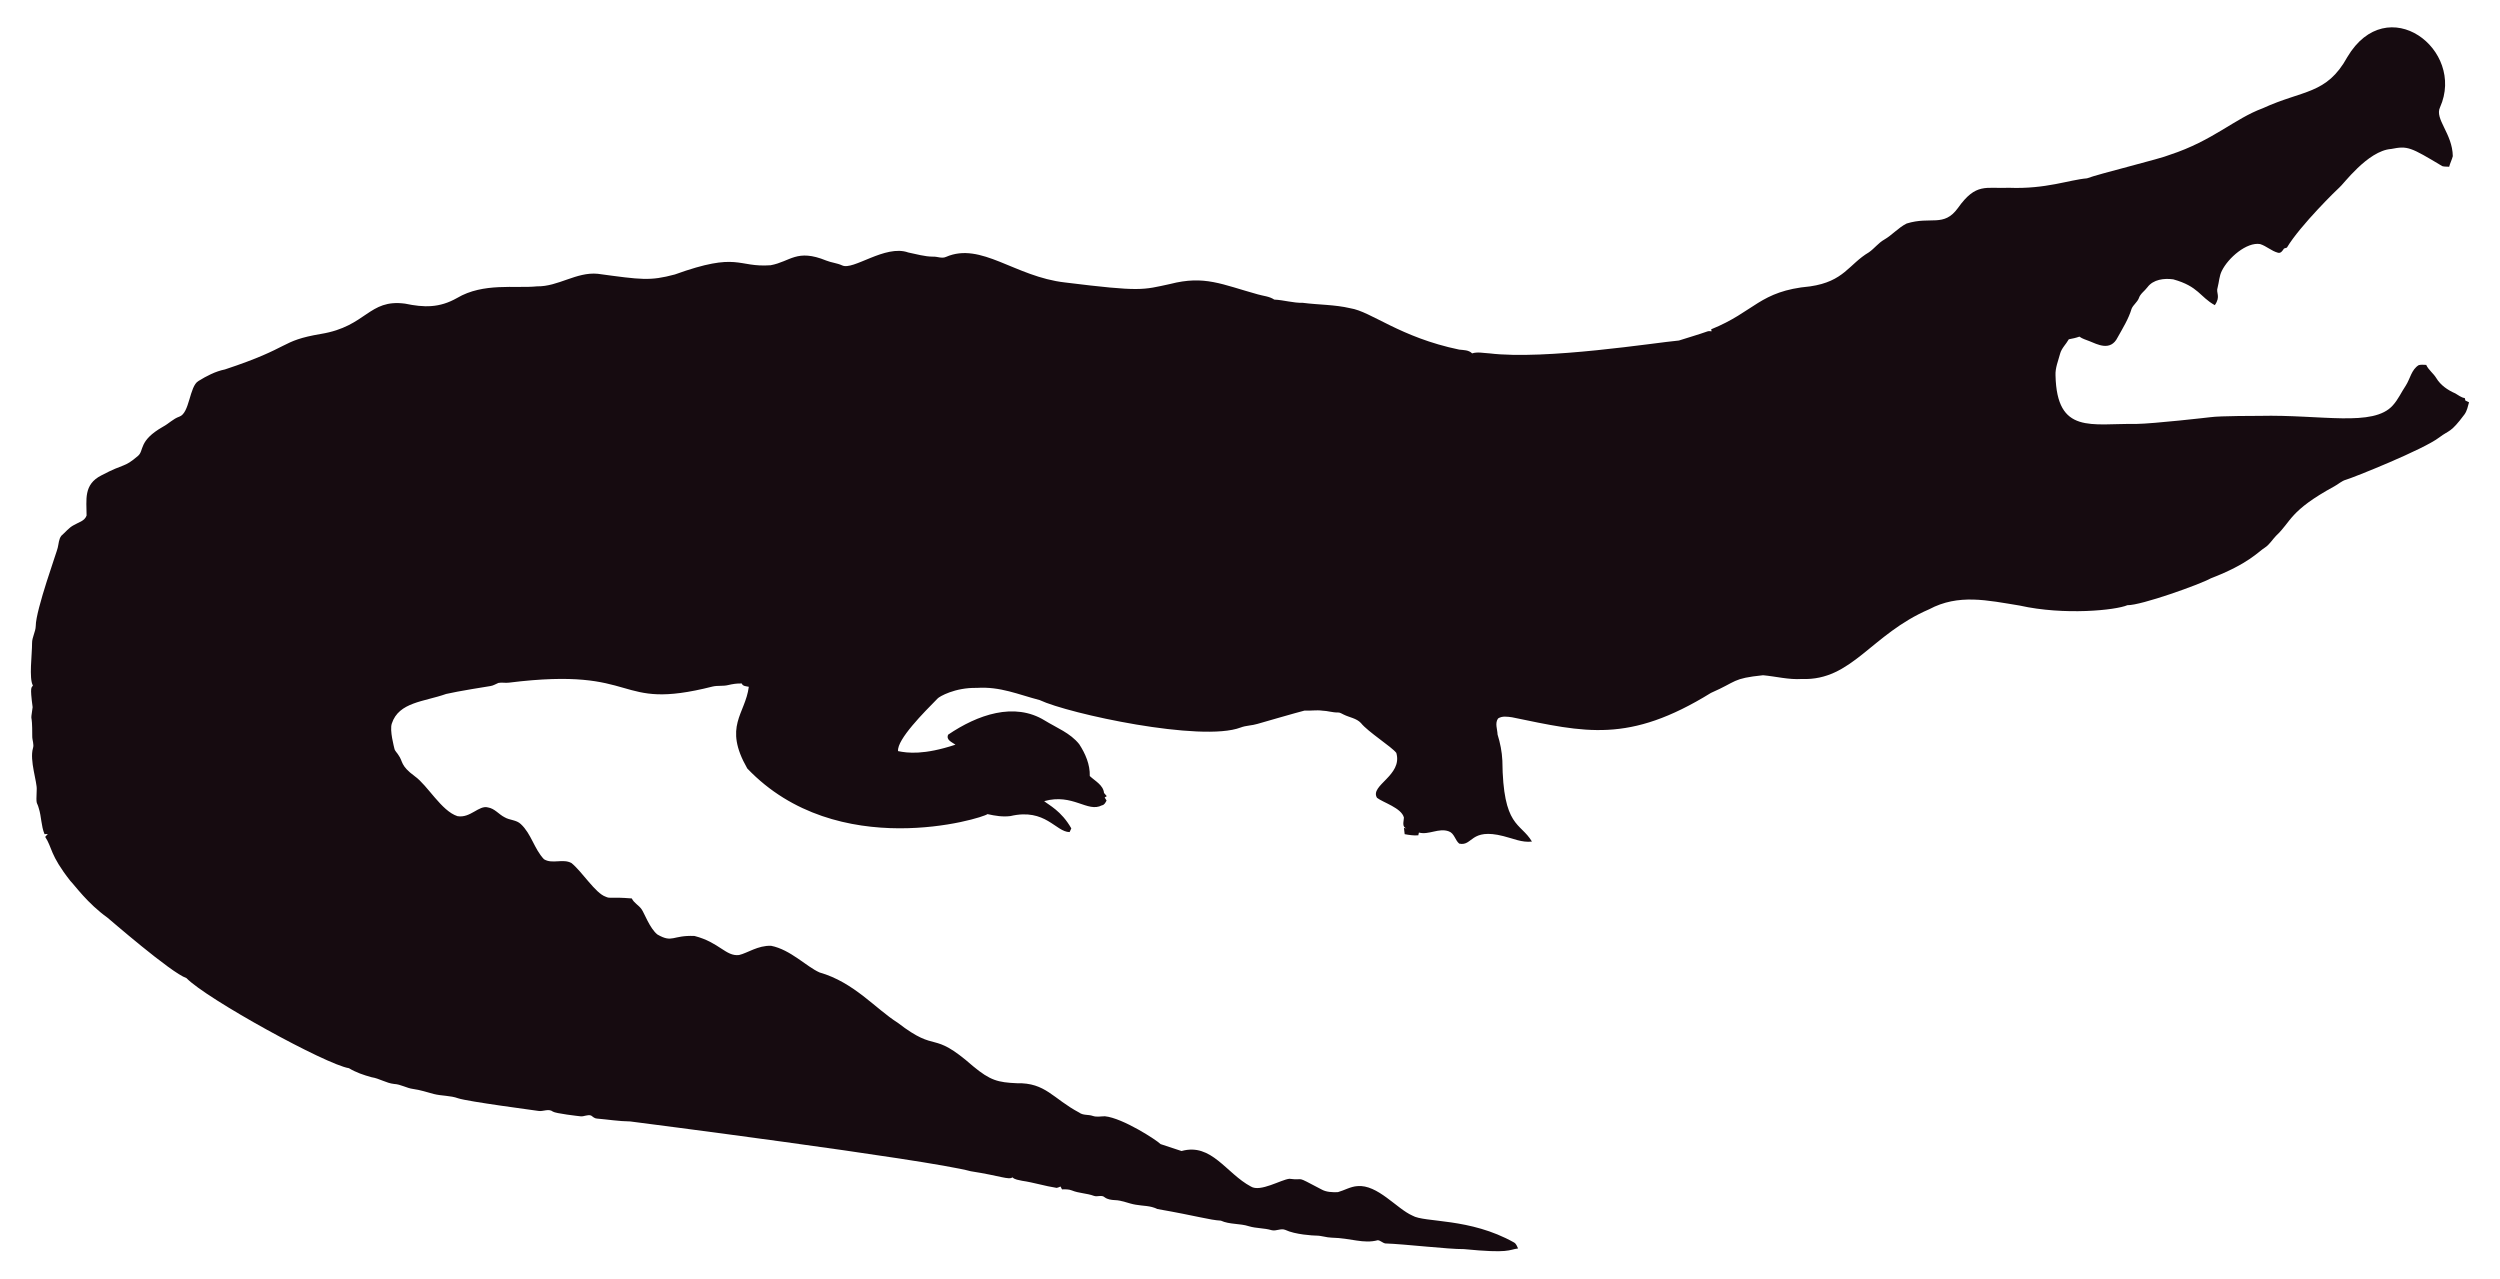
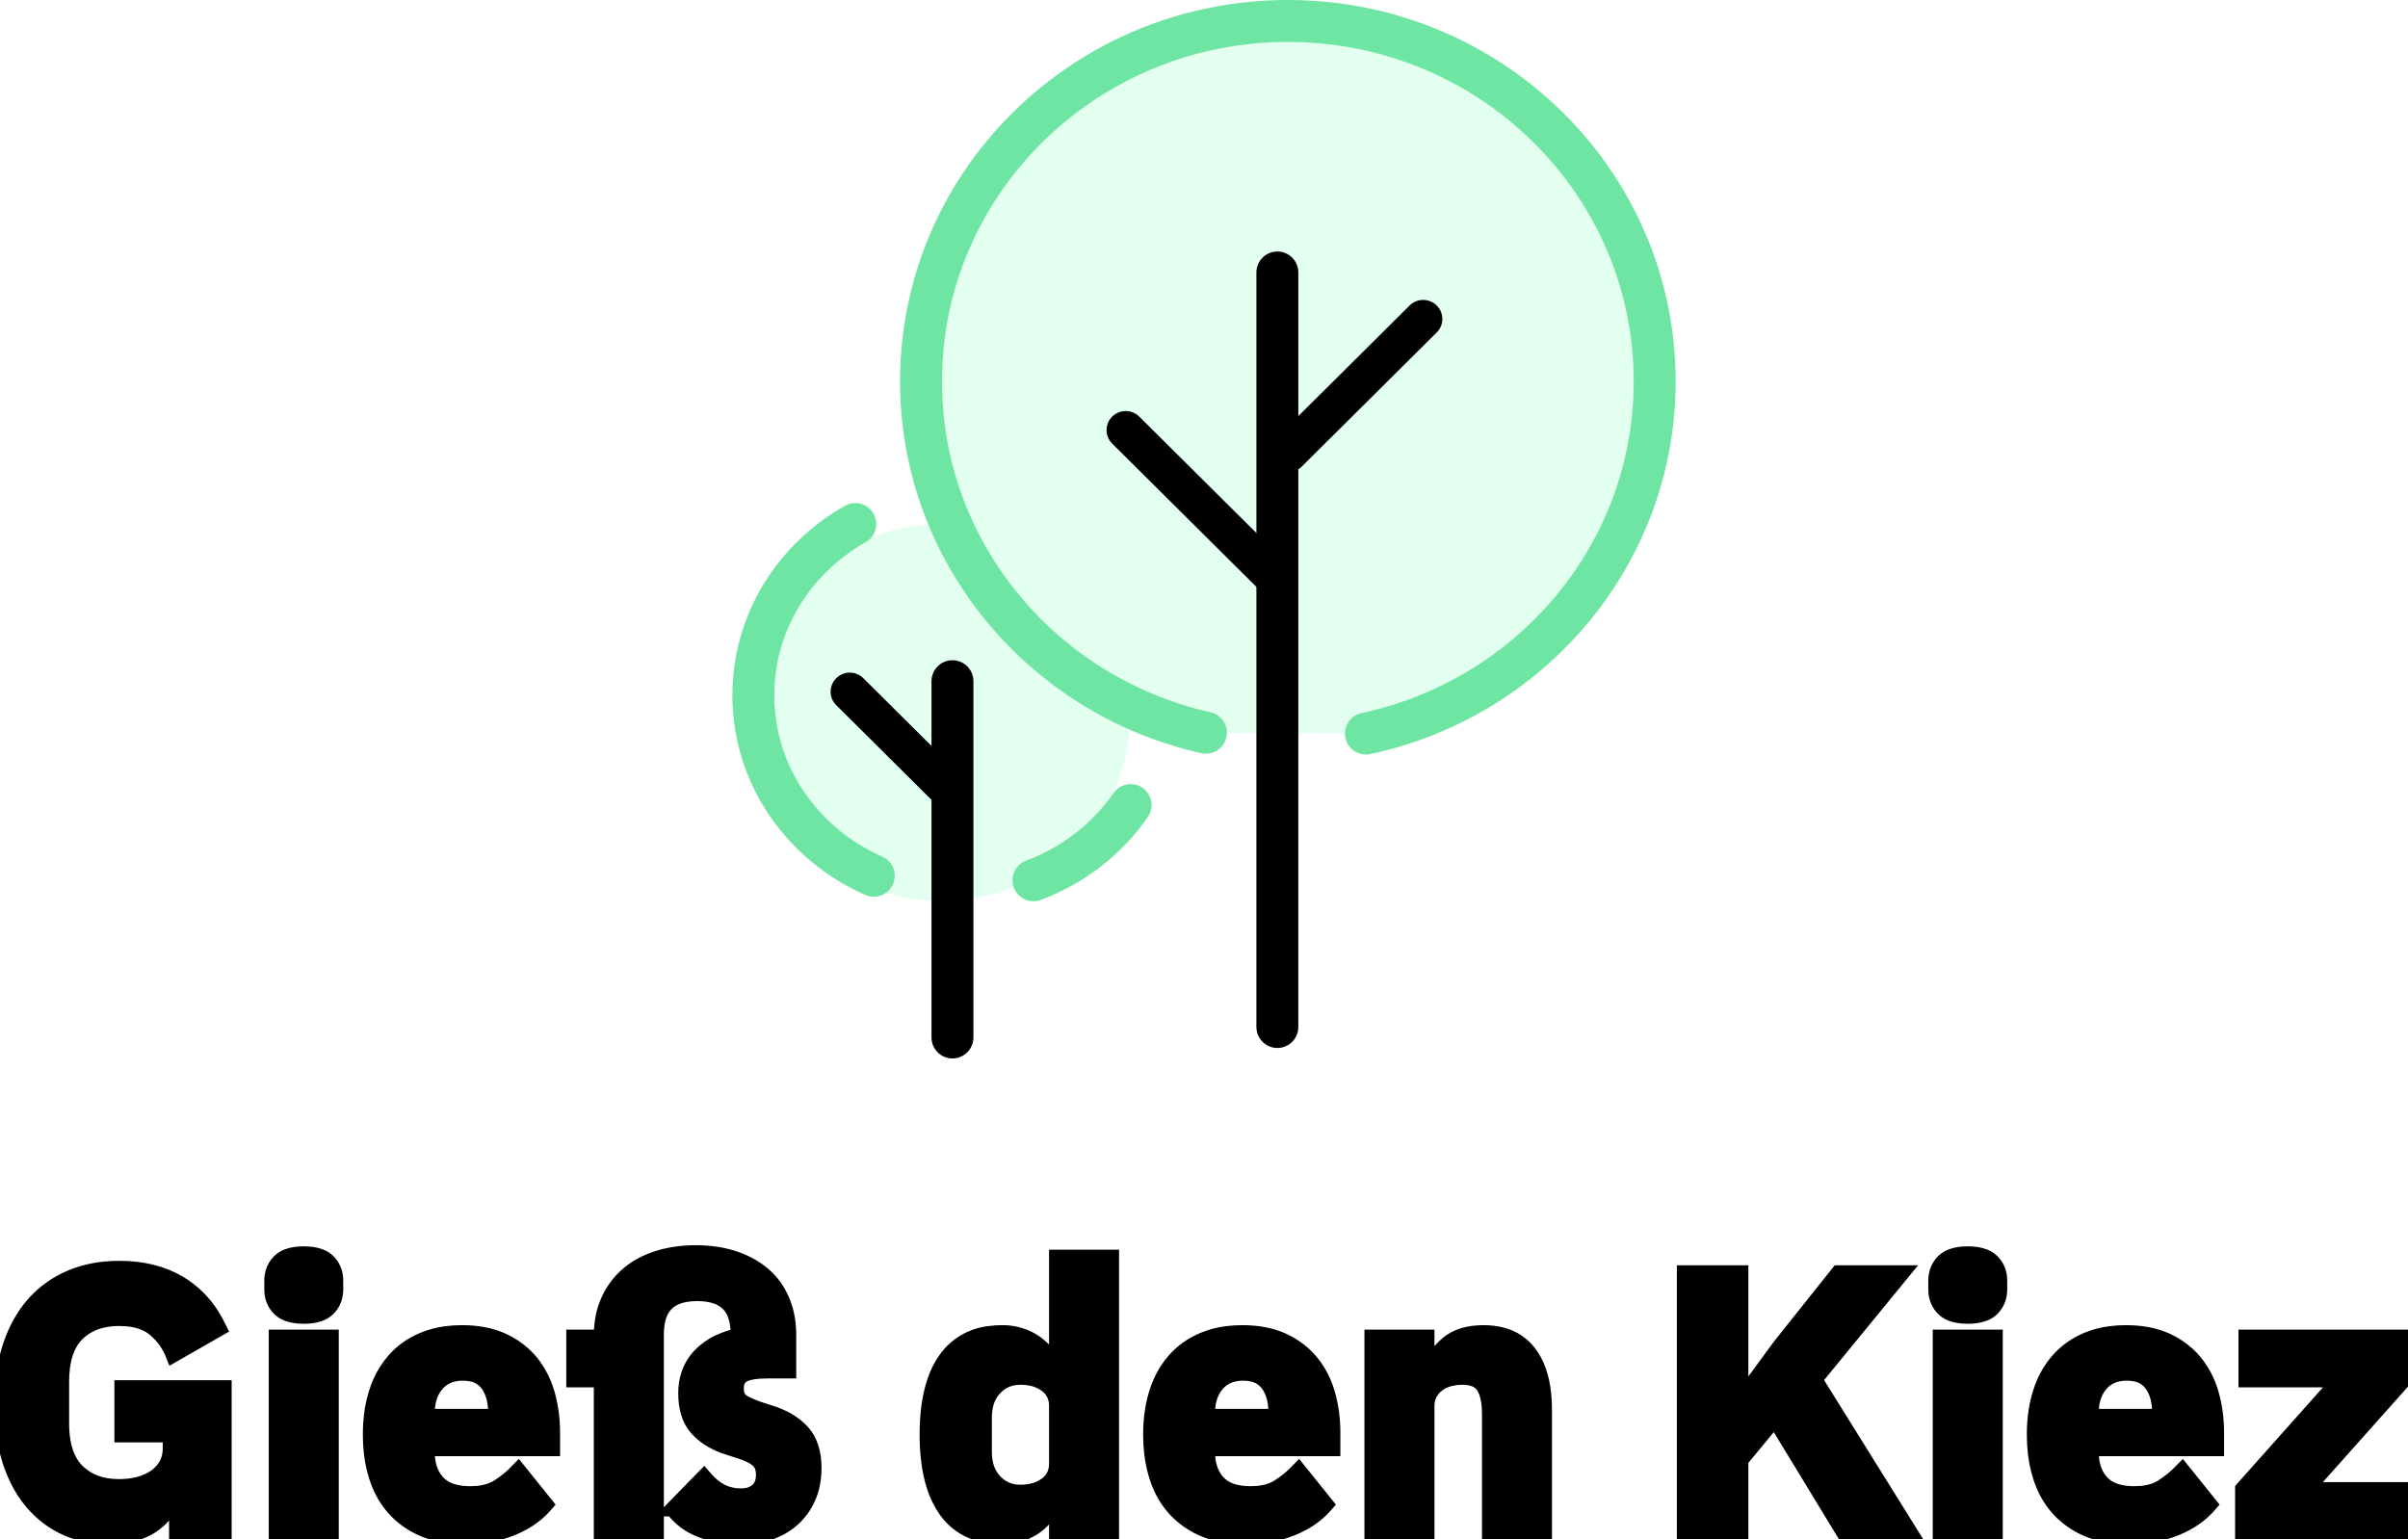
- <svg xmlns="http://www.w3.org/2000/svg" version="1.1" id="Layer_1" x="0px" y="0px" viewBox="0 0 2625.022 1342.022" enable-background="new 0 0 2625.022 1342.022" xml:space="preserve">
-   <path fill="#160B10" d="M2562.057,112.664c-5.93,12.226,13.089,27.649,13.408,51.328c-0.967,3.791-2.837,7.289-3.816,11.093  c-2.417-0.267-4.923,0.089-7.226-0.636c-33.512-20.05-36.245-21.483-53.631-18.038c-24.88,1.775-51.012,38.147-54.547,40.579  c-1,0.685-40.963,39.485-54.967,62.993c-1.056,0.331-2.086,0.661-3.078,1.005c-1.45,2.188-3.295,5.317-6.386,4.363  c-6.755-1.794-12.047-7.022-18.687-9.083c-14.172-2.325-33.569,14.577-40.185,28.126c-2.76,5.432-2.862,11.614-4.401,17.415  c-2.078,5.918,3.558,9.203-2.964,18.611c-15.758-8.651-16.89-19.671-43.645-27.108c-9.541-1.323-21.002,0.025-27.146,8.345  c-2.9,3.956-7.454,6.64-8.994,11.487c-1.705,4.223-5.788,6.857-7.569,10.978c-3.219,10.775-9.274,20.417-14.705,30.186  c-7.484,15.043-21.458,7.113-29.639,3.893c-3.549-1.501-7.378-2.404-10.482-4.745c-3.613,1.31-7.378,2.124-11.131,2.799  c-2.9,5.19-7.62,9.362-9.184,15.252c-1.972,7.442-5.139,14.807-4.771,22.656c1.426,62.435,37.744,50.23,84.657,50.985  c18.427-0.238,76.659-6.917,77.661-7.06c10.315-1.512,51.103-1.387,52.104-1.425c64.718-1.507,119.253,12.017,139.725-10.991  c5.622-6.144,8.955-13.878,13.598-20.735c4.617-7.073,5.915-16.893,13.662-21.562c2.519-0.687,5.19-0.305,7.81-0.242  c2.481,5.406,7.582,8.854,10.609,13.891c4.503,7.467,12.047,12.632,19.921,16.041c3.269,1.794,6.144,4.389,9.999,4.936  c0.166,0.852,0.369,1.705,0.598,2.57c1.259,0.611,2.519,1.208,3.854,1.819c-1.196,4.325-2.073,8.854-4.681,12.606  c-14.981,20.134-15.737,16.079-26.561,24.297c-16.513,12.73-90.704,42.38-97.937,44.421c-4.63,1.259-8.078,4.719-12.199,6.907  c-47.689,26.034-44.914,36.755-61.276,51.99c-3.969,4.096-6.856,9.273-11.754,12.403c-6.886,4.248-16.845,16.908-56.76,32.26  c-10.994,6.222-73.381,28.559-87.544,28.177c-12.182,5.289-66.295,10.873-113.113,0.394c-34.047-5.52-64.247-12.539-95.05,3.905  c-61.045,26.219-81.054,75.205-133.67,73.195c-13.739,0.903-27.159-2.684-40.745-3.943c-32.756,3.396-26.951,6.432-54.687,18.547  c-86.536,53.421-132.198,41.426-208.888,25.607c-4.859-0.636-10.304-1.616-14.68,1.259c-3.511,4.999-0.687,11.232-0.509,16.804  c2.76,8.879,4.605,18.076,5.037,27.388c0.678,70.703,18.876,64.615,31.064,85.038c-10.38,1.31-20.137-3.346-30.008-5.724  c-35.054-8.942-31.959,10.974-46.367,7.887c-4.376-3.651-5.076-10.864-10.94-12.886c-10.482-3.893-20.875,4.033-31.37,1.285  c-0.165,0.725-0.483,2.163-0.649,2.875c-4.834,0.432-9.592-0.331-14.311-1.196c-0.153-2.201-0.407-4.401-0.751-6.551  c0.7,0.127,2.112,0.382,2.824,0.509c-5.368-1.387-2.926-7.48-2.862-11.411c-2.581-10.171-21.93-15.743-28.266-20.735  c-7.896-13.101,27.192-23.356,20.29-47.143c-4.808-6.385-29.888-22.164-37.17-31.395c-4.783-5.063-12.047-5.813-18.013-8.815  c-1.972-0.827-3.791-2.315-6.017-2.239c-5.597,0.191-10.965-1.781-16.537-1.908c-6.208-0.878-12.441,0.318-18.661-0.076  c-6.376,1.51-49.471,13.993-49.471,13.993c-5.775,1.781-11.97,1.603-17.631,3.791c-41.153,15.671-180.401-14.399-211.051-28.838  c-22.477-5.819-41.27-14.396-65.945-12.772c-23.033-0.496-39.521,9.215-41.101,11.08c-14.156,14.382-42.805,43.009-41.597,55.297  c9.881,2.049,27.067,4.244,60.297-6.755c-3.6-2.633-10.164-4.859-7.683-10.52c30.91-20.96,69.478-34.528,101.385-14.896  c12.454,7.683,26.879,13.128,36.241,24.907c6.449,9.897,11.461,21.384,11.08,33.43c5.483,5.19,14.184,9.464,14.96,17.771  c0.954,1.132,1.883,2.239,2.9,3.371c-0.56,0.344-1.679,1.03-2.251,1.361c0.674,1.081,1.336,2.15,2.022,3.244  c-1.157,2.112-2.252,4.643-4.923,5.037c-15.167,7.923-30.412-12.885-60.589-4.414c4.515,3.914,17.957,10.035,28.495,28.596  c-0.623,1.285-1.221,2.582-1.781,3.893c-14.581-0.066-25.26-25.439-62.103-16.83c-8.065,1.081-16.27-0.28-24.119-2.048  c-5.689,4.616-157.704,51.097-252.241-47.919c-25.462-44.516-2.105-56.742,1.616-85.776c-2.646-0.598-6.259-0.445-7.429-3.447  c-4.834-0.216-9.63,0.547-14.311,1.666c-5.343,1.336-10.927,0.254-16.283,1.527c-104.921,26.598-73.475-21.586-213.976-4.058  c-3.638,0.483-7.327-0.471-10.927,0.267c-2.722,1.043-5.203,2.786-8.129,3.244c-1.005,0.139-35.568,5.632-46.749,8.332  c-23.248,8.245-49.669,8.494-57.027,31.013c-2.544,7.127,2.495,25.23,2.659,26.23c0.509,2.748,2.964,4.529,4.274,6.907  c5.125,7.002,1.576,10.814,17.186,22.287c13.483,9.569,27.903,36.42,44.764,41.877c13.652,2.389,22.508-11.842,32.107-9.146  c7.022,1.107,11.334,7.276,17.415,10.317c5.356,3.193,12.365,2.633,17.033,7.162c11.029,10.189,14.018,26.078,24.284,36.878  c8.765,5.47,19.972-0.979,28.965,4.071c11.309,9.233,25.045,31.634,35.809,35.287c4.836,2.294,4.589-0.02,27.477,1.832  c2.226,4.796,7.327,7.085,10.253,11.347c2.611,3.387,8.633,20.294,16.715,26.574c16.075,9.185,15.426,0.491,38.875,1.488  c26.056,6.667,32.977,21.713,46.774,19.997c8.688-1.942,19.833-10.206,33.646-9.68c20.419,4.043,37.013,21.857,50.896,27.986  c36.199,10.4,58.502,37.92,82.062,52.817c43.011,33.213,34.403,6.396,79.034,45.566c18.208,15.125,26.246,17.04,45.986,17.936  c30.318-0.751,37.93,16.193,65.525,30.81c4.134,3.155,9.541,1.844,14.196,3.498c4.147,1.463,8.51,0.394,12.772,0.369  c18.974,1.87,55.059,25.539,58.465,29.232c7.353,2.353,14.667,4.91,22.02,7.276c31.527-8.837,46.862,23.524,72.916,37.323  c9.817,6.052,31.604-7.299,40.338-8.179c17.829,2.357,3.781-4.531,33.392,11.016c5.241,3.066,11.589,3.218,17.504,3.028  c6.869-1.921,13.204-5.852,20.48-6.348c21.245-1.942,41.314,23.767,57.816,30.975c12.756,7.578,60.29,2.089,106.638,28.189  c2.366,1.298,3.155,4.007,4.3,6.284c-10.435,1.423-8.676,5.392-56.964,0.7c-16.115,0.199-61.486-5.252-82.52-5.953  c-2.824-0.572-4.91-3.04-7.772-3.397c-15.269,4.072-27.792-2.198-48.492-2.671c-5.546-0.102-10.825-2.201-16.359-2.162  c-2.762-0.015-21.848-1.008-32.323-6.004c-4.758-1.972-9.668,1.654-14.476,0.293c-7.747-2.315-16.003-1.781-23.737-4.121  c-9.541-3.104-20.277-1.692-29.41-5.865c-12.12-0.691-23.98-4.714-66.899-12.25c-6.984-3.625-14.985-3.091-22.516-4.49  c-7.416-1.145-14.324-4.643-21.892-4.821c-3.727-0.204-7.632-0.649-10.698-2.939c-3.206-2.951-7.645-0.127-11.334-1.539  c-7.531-2.798-15.774-2.646-23.203-5.712c-3.282-1.298-6.844-1.17-10.278-1.081c-0.394-0.763-1.183-2.264-1.577-3.015  c-1.285,0.636-2.608,1.119-3.982,1.45c-12.263-1.87-24.131-5.674-36.394-7.467c-3.46-0.903-7.404-1.005-10.113-3.6  c-3.831,2.97-12.398-1.54-43.747-6.411c-46.335-12.483-357.594-52.295-357.594-52.295c-11.716-0.14-23.317-2.023-34.982-3.015  c-2.442-0.127-4.211-1.844-6.068-3.18c-3.753-1.387-7.467,1.336-11.271,0.789c-2.02-0.195-26.027-2.946-28.838-4.923  c-4.592-3.587-10.278,0.216-15.367-0.738c-2.203-0.387-74.203-9.818-84.135-13.242c-8.243-2.989-17.224-2.379-25.658-4.529  c-7.162-1.895-14.209-4.274-21.574-5.254c-6.92-0.878-13.001-4.923-20.035-5.266c-8.319-0.878-15.443-5.826-23.648-7.073  c-8.256-2.252-16.448-5.037-23.775-9.49c-23.552-3.584-149.518-72.739-170.649-94.63c-16.013-5.37-81.914-62.745-82.914-63.439  c-21.039-15.096-34.147-33.758-38.964-38.595c-21.778-27.726-18.854-34.892-26.396-46.215c0.916-1.018,1.832-2.01,2.748-3.015  c-1.145,0.038-2.29,0.076-3.435,0.14c-3.651-8.676-3.18-18.28-6.042-27.172c-2.062-7.913-2.975-1.701-2.175-19.526  c0.634-7.664-7.675-30.697-3.931-43.518c1.348-4.16-0.814-8.281-0.751-12.454c0.068-28.882-2.418-11.02,0.394-30.657  c-3.041-22.85-1.09-20.042,0.305-22.719c-4.294-7.378-0.844-32.606-0.89-44.586c-0.025-6.246,3.714-11.741,3.867-17.962  c0-16.859,22.775-79.378,23.076-82.113c1.056-4.198,1.043-9.032,3.778-12.568c4.338-3.74,7.874-8.485,13.052-11.169  c4.745-2.913,11.411-4.172,13.471-10.088c0.043-16.362-3.503-32.575,15.532-42.157c25.219-13.344,23.115-7.424,38.34-20.379  c6.931-5.754,0.059-15.764,26.434-30.772c5.915-3.129,10.622-8.281,17.046-10.507c11.015-3.661,10.497-31.892,20.099-37.437  c8.612-5.33,17.796-10.113,27.795-12.148c71.433-23.584,56.818-29.805,100.939-37.31c48.019-7.907,49.805-36.895,88.244-31.777  c19.858,4.163,35.994,4.605,54.61-5.953c27.665-16.35,60.97-9.859,83.919-12.212c22.172,0.42,41.279-15.29,63.693-13.191  c46.138,6.272,54.878,7.691,80.993,0.738c67.442-24.31,65.094-7.128,100.634-9.706c20.946-3.875,27.233-17.596,58.388-4.91  c5.368,2.188,11.283,2.595,16.575,5.025c11.553,5.818,45.215-22.204,69.43-13.535c8.676,1.717,17.262,4.401,26.205,4.401  c4.49-0.216,9.083,2.252,13.446,0.293c37.015-16.156,72.304,20.872,125.096,26.815c80.305,9.923,81.3,7.845,110.289,1.603  c36.266-9.336,54.189,0.413,92.111,10.902c5.775,1.717,12.11,1.984,17.237,5.47c10.075,0.458,19.844,3.638,29.983,3.396  c16.588,2.163,33.506,1.819,49.853,5.686c21.982,3.418,52.115,30.498,114.347,43.441c4.681,0.572,9.999,0.28,13.586,3.956  c5.864-1.844,12.047-0.267,18.038-0.025c59.148,7.176,174.934-11.359,199.106-13.471c9.82-3.218,19.819-5.966,29.576-9.452  c1.488-0.674,3.155-0.356,4.758-0.229c-0.115-0.522-0.356-1.577-0.483-2.099c45.944-18.548,50.589-40.213,103.827-45.057  c35.891-5.17,40.645-23.282,61.836-35.809c5.712-3.969,9.897-9.808,16.028-13.281c8.408-4.872,14.82-12.555,23.559-16.931  c25.605-7.944,38.867,4.305,53.847-16.257c19.089-26.933,29.276-20.168,53.605-21.256c38.819,1.522,63.061-8.345,81.948-9.935  c11.484-4.495,77.877-20.69,87.061-24.742c45.297-14.857,67.746-37.884,97.505-48.848c42.187-19.404,67.008-14.225,88.74-53.694  C2506.582-10.604,2589.134,52.018,2562.057,112.664z" />
+ <svg xmlns="http://www.w3.org/2000/svg" width="114.875" height="73.408" viewBox="0 0 114.875 73.408" version="1.1" id="svg3274">
+   <defs id="defs3278" />
+   <g id="svgGroup" stroke-linecap="round" fill-rule="evenodd" font-size="12px" stroke="#000" stroke-width="0.25mm" fill="#000" style="fill:#000000;stroke:#000000;stroke-width:0.25mm" transform="matrix(0.2347126,0,0,0.2347126,-36.9772,55.36433)">
+     <path d="m 294.271,70.846 6.35,-6.501 a 15.103,15.103 0 0 0 1.411,1.459 q 1.058,0.947 2.142,1.489 1.814,0.907 4.006,0.907 a 6.178,6.178 0 0 0 1.42,-0.154 4.261,4.261 0 0 0 1.869,-0.942 q 1.247,-1.096 1.247,-3.213 0,-1.635 -0.811,-2.616 a 3.158,3.158 0 0 0 -0.361,-0.37 5.863,5.863 0 0 0 -0.876,-0.619 q -0.965,-0.568 -2.443,-1.07 a 23.019,23.019 0 0 0 -0.498,-0.163 l -2.343,-0.756 a 16.783,16.783 0 0 1 -3.121,-1.363 12.243,12.243 0 0 1 -3.077,-2.455 8.314,8.314 0 0 1 -1.752,-3.22 q -0.516,-1.726 -0.516,-3.923 a 12.099,12.099 0 0 1 0.57,-3.785 10.155,10.155 0 0 1 2.227,-3.774 12.722,12.722 0 0 1 3.928,-2.834 q 1.621,-0.771 3.597,-1.245 a 22.63,22.63 0 0 1 0.337,-0.079 v -0.151 a 14.687,14.687 0 0 0 -0.164,-2.278 q -0.19,-1.207 -0.599,-2.163 a 5.88,5.88 0 0 0 -1.315,-1.947 6.518,6.518 0 0 0 -2.477,-1.462 q -1.599,-0.541 -3.759,-0.541 a 13.741,13.741 0 0 0 -2.34,0.186 q -1.259,0.218 -2.252,0.692 a 6.177,6.177 0 0 0 -1.644,1.126 6.043,6.043 0 0 0 -1.454,2.299 q -0.352,0.949 -0.505,2.124 a 15.197,15.197 0 0 0 -0.119,1.965 V 75.608 H 279.757 V 44.615 h -5.594 v -8.693 h 5.594 v -0.302 a 18.978,18.978 0 0 1 0.419,-4.062 15.489,15.489 0 0 1 0.98,-3.006 q 1.398,-3.137 3.931,-5.329 2.532,-2.192 6.085,-3.326 3.553,-1.134 7.786,-1.134 a 27.395,27.395 0 0 1 4.494,0.354 21.995,21.995 0 0 1 3.217,0.78 18.811,18.811 0 0 1 3.783,1.693 15.984,15.984 0 0 1 2.188,1.557 q 2.495,2.117 3.855,5.254 a 16.411,16.411 0 0 1 1.215,4.574 20.649,20.649 0 0 1 0.146,2.494 v 7.333 h -4.233 q -3.553,0 -4.989,0.794 a 2.661,2.661 0 0 0 -1.364,1.942 4.433,4.433 0 0 0 -0.072,0.817 q 0,1.265 0.552,2.034 a 2.414,2.414 0 0 0 0.582,0.574 7.629,7.629 0 0 0 0.81,0.488 q 0.888,0.469 2.213,0.95 a 31.542,31.542 0 0 0 0.53,0.187 l 2.343,0.756 a 17.136,17.136 0 0 1 3.187,1.349 12.413,12.413 0 0 1 3.238,2.544 q 2.343,2.608 2.343,7.295 a 16.524,16.524 0 0 1 -0.3,3.217 13.124,13.124 0 0 1 -0.796,2.604 12.955,12.955 0 0 1 -2.669,4.037 12.459,12.459 0 0 1 -0.355,0.347 13.105,13.105 0 0 1 -3.952,2.538 15.276,15.276 0 0 1 -0.659,0.259 16.129,16.129 0 0 1 -3.957,0.887 19.872,19.872 0 0 1 -1.977,0.096 28.282,28.282 0 0 1 -3.935,-0.26 q -2.158,-0.304 -4.002,-0.961 A 17.229,17.229 0 0 1 300.017,75.155 q -3.553,-1.361 -5.745,-4.309 z m -100.842,4.762 v -8.391 h -0.378 a 9.889,9.889 0 0 1 -3.556,6.23 13.02,13.02 0 0 1 -0.526,0.422 q -2.925,2.226 -7.616,2.579 a 24.417,24.417 0 0 1 -1.833,0.067 20.802,20.802 0 0 1 -7.848,-1.477 20.067,20.067 0 0 1 -0.618,-0.262 q -3.931,-1.739 -6.879,-5.14 a 22.049,22.049 0 0 1 -3.116,-4.763 28.828,28.828 0 0 1 -1.495,-3.703 31.986,31.986 0 0 1 -1.272,-5.645 q -0.391,-2.85 -0.391,-6.072 a 43.488,43.488 0 0 1 0.383,-5.904 31.859,31.859 0 0 1 1.356,-5.889 q 1.739,-5.14 4.876,-8.618 3.137,-3.477 7.522,-5.292 a 23.946,23.946 0 0 1 6.771,-1.667 29.455,29.455 0 0 1 2.981,-0.147 q 7.106,0 12.246,3.062 a 19.822,19.822 0 0 1 6.532,6.398 25.507,25.507 0 0 1 1.556,2.786 l -9.374,5.367 q -1.21,-3.099 -3.78,-5.254 -2.168,-1.817 -5.79,-2.102 a 17.801,17.801 0 0 0 -1.392,-0.053 15.043,15.043 0 0 0 -3.646,0.418 10.503,10.503 0 0 0 -4.896,2.681 q -2.442,2.384 -3.006,6.871 a 23.154,23.154 0 0 0 -0.169,2.88 v 8.467 a 21.588,21.588 0 0 0 0.279,3.597 q 0.662,3.91 2.896,6.117 a 10.612,10.612 0 0 0 5.512,2.854 15.41,15.41 0 0 0 3.03,0.283 q 2.117,0 4.006,-0.491 1.89,-0.491 3.326,-1.512 a 7.612,7.612 0 0 0 1.733,-1.681 7.011,7.011 0 0 0 0.497,-0.776 6.247,6.247 0 0 0 0.68,-1.988 8.411,8.411 0 0 0 0.113,-1.414 v -2.646 h -9.827 V 46.202 h 20.788 v 29.406 z m 338.812,0 -13.985,-22.981 -6.879,8.315 v 14.665 h -11.49 v -52.765 h 11.49 V 47.941 h 0.454 l 7.484,-10.205 11.868,-14.892 h 13.002 l -17.765,21.695 19.352,31.069 z m -84.665,0 H 436.388 V 35.922 h 11.188 v 6.728 h 0.454 a 12.078,12.078 0 0 1 3.38,-5.08 14.338,14.338 0 0 1 0.324,-0.287 q 2.646,-2.268 7.333,-2.268 a 14.576,14.576 0 0 1 3.777,0.461 9.969,9.969 0 0 1 5.483,3.621 q 2.421,3.149 2.974,8.368 a 31.099,31.099 0 0 1 0.163,3.273 V 75.608 H 460.276 V 51.645 a 19.625,19.625 0 0 0 -0.095,-2.01 q -0.211,-2.037 -0.884,-3.306 a 4.988,4.988 0 0 0 -0.23,-0.391 q -1.21,-1.852 -4.309,-1.852 -1.361,0 -2.646,0.34 -1.285,0.34 -2.306,1.096 -1.021,0.756 -1.625,1.852 -0.605,1.096 -0.605,2.532 z m 199.039,0 h -33.261 v -8.845 l 19.73,-22.149 h -19.05 v -8.693 h 32.052 v 8.769 l -19.806,22.225 h 20.335 z m -274.331,0 v -6.652 h -0.378 q -0.454,1.587 -1.436,2.986 -0.983,1.398 -2.381,2.419 a 10.866,10.866 0 0 1 -2.736,1.439 12.439,12.439 0 0 1 -0.438,0.149 q -1.776,0.567 -3.666,0.567 a 16.978,16.978 0 0 1 -4.747,-0.626 12.225,12.225 0 0 1 -6.668,-4.703 17.745,17.745 0 0 1 -2.492,-5.108 q -0.756,-2.4 -1.093,-5.322 a 44.006,44.006 0 0 1 -0.271,-5.029 q 0,-10.13 3.855,-15.421 a 12.52,12.52 0 0 1 8.711,-5.106 18.905,18.905 0 0 1 2.704,-0.186 11.907,11.907 0 0 1 4.686,0.912 11.393,11.393 0 0 1 2.155,1.205 10,10 0 0 1 2.507,2.504 9.04,9.04 0 0 1 1.311,2.938 h 0.378 V 19.669 h 11.188 v 55.94 z M 269.855,55.274 v 3.326 h -25.475 v 0.605 q 0,3.596 1.771,5.832 a 7.317,7.317 0 0 0 0.345,0.404 6.484,6.484 0 0 0 2.67,1.711 q 1.049,0.371 2.343,0.511 a 15.323,15.323 0 0 0 1.64,0.083 q 2.746,0 4.691,-0.872 a 7.598,7.598 0 0 0 0.978,-0.526 q 2.192,-1.398 4.082,-3.364 l 5.594,6.955 a 16.757,16.757 0 0 1 -4.762,3.818 20.924,20.924 0 0 1 -2.154,1.02 23.211,23.211 0 0 1 -5.64,1.473 30.17,30.17 0 0 1 -4.074,0.265 q -4.536,0 -8.089,-1.474 a 16.861,16.861 0 0 1 -5.338,-3.466 16.18,16.18 0 0 1 -0.672,-0.692 16.83,16.83 0 0 1 -3.052,-4.796 20.426,20.426 0 0 1 -0.652,-1.743 25.295,25.295 0 0 1 -1.041,-4.898 32.471,32.471 0 0 1 -0.206,-3.72 31.486,31.486 0 0 1 0.342,-4.734 24.822,24.822 0 0 1 0.868,-3.77 19.231,19.231 0 0 1 1.962,-4.332 16.644,16.644 0 0 1 1.628,-2.207 q 2.381,-2.721 5.859,-4.195 a 18.333,18.333 0 0 1 4.667,-1.258 23.891,23.891 0 0 1 3.27,-0.216 q 4.559,0 7.914,1.432 a 14.625,14.625 0 0 1 0.515,0.231 16.666,16.666 0 0 1 4.06,2.671 14.944,14.944 0 0 1 1.685,1.789 17.845,17.845 0 0 1 3.118,6.009 20.46,20.46 0 0 1 0.132,0.454 q 1.021,3.666 1.021,7.673 z m 158.596,0 v 3.326 h -25.475 v 0.605 q 0,3.596 1.771,5.832 a 7.317,7.317 0 0 0 0.345,0.404 6.484,6.484 0 0 0 2.67,1.711 q 1.049,0.371 2.343,0.511 a 15.323,15.323 0 0 0 1.64,0.083 q 2.746,0 4.691,-0.872 a 7.598,7.598 0 0 0 0.978,-0.526 q 2.192,-1.398 4.082,-3.364 l 5.594,6.955 a 16.757,16.757 0 0 1 -4.762,3.818 20.924,20.924 0 0 1 -2.154,1.02 23.211,23.211 0 0 1 -5.64,1.473 30.17,30.17 0 0 1 -4.074,0.265 q -4.536,0 -8.089,-1.474 a 16.861,16.861 0 0 1 -5.338,-3.466 16.18,16.18 0 0 1 -0.672,-0.692 16.83,16.83 0 0 1 -3.052,-4.796 20.426,20.426 0 0 1 -0.652,-1.743 25.295,25.295 0 0 1 -1.041,-4.898 32.471,32.471 0 0 1 -0.206,-3.72 31.486,31.486 0 0 1 0.342,-4.734 24.822,24.822 0 0 1 0.868,-3.77 19.231,19.231 0 0 1 1.962,-4.332 16.644,16.644 0 0 1 1.628,-2.207 q 2.381,-2.721 5.859,-4.195 a 18.333,18.333 0 0 1 4.667,-1.258 23.891,23.891 0 0 1 3.27,-0.216 q 4.559,0 7.914,1.432 a 14.625,14.625 0 0 1 0.515,0.231 16.666,16.666 0 0 1 4.06,2.671 14.944,14.944 0 0 1 1.685,1.789 17.845,17.845 0 0 1 3.118,6.009 20.46,20.46 0 0 1 0.132,0.454 q 1.021,3.666 1.021,7.673 z m 179.611,0 v 3.326 h -25.475 v 0.605 q 0,3.596 1.771,5.832 a 7.317,7.317 0 0 0 0.345,0.404 6.484,6.484 0 0 0 2.67,1.711 q 1.049,0.371 2.343,0.511 a 15.323,15.323 0 0 0 1.64,0.083 q 2.746,0 4.691,-0.872 a 7.598,7.598 0 0 0 0.978,-0.526 q 2.192,-1.398 4.082,-3.364 l 5.594,6.955 a 16.757,16.757 0 0 1 -4.762,3.818 20.924,20.924 0 0 1 -2.154,1.02 23.211,23.211 0 0 1 -5.64,1.473 30.17,30.17 0 0 1 -4.074,0.265 q -4.536,0 -8.089,-1.474 a 16.861,16.861 0 0 1 -5.338,-3.466 16.18,16.18 0 0 1 -0.672,-0.692 16.83,16.83 0 0 1 -3.052,-4.796 20.426,20.426 0 0 1 -0.652,-1.743 25.295,25.295 0 0 1 -1.041,-4.898 32.471,32.471 0 0 1 -0.206,-3.72 31.486,31.486 0 0 1 0.342,-4.734 24.822,24.822 0 0 1 0.868,-3.77 19.231,19.231 0 0 1 1.962,-4.332 16.644,16.644 0 0 1 1.628,-2.207 q 2.381,-2.721 5.859,-4.195 a 18.333,18.333 0 0 1 4.667,-1.258 23.891,23.891 0 0 1 3.27,-0.216 q 4.559,0 7.914,1.432 a 14.625,14.625 0 0 1 0.515,0.231 16.666,16.666 0 0 1 4.06,2.671 14.944,14.944 0 0 1 1.685,1.789 17.845,17.845 0 0 1 3.118,6.009 20.46,20.46 0 0 1 0.132,0.454 q 1.021,3.666 1.021,7.673 z M 213.688,75.608 V 35.922 h 11.188 v 39.687 z m 338.208,0 V 35.922 h 11.188 V 75.608 Z M 372.285,61.624 V 49.906 a 5.701,5.701 0 0 0 -0.336,-2 4.957,4.957 0 0 0 -1.742,-2.271 7.612,7.612 0 0 0 -3.027,-1.331 10.816,10.816 0 0 0 -2.227,-0.218 q -3.175,0 -5.254,2.23 a 7.498,7.498 0 0 0 -1.81,3.493 11.136,11.136 0 0 0 -0.269,2.517 v 6.879 a 11.136,11.136 0 0 0 0.269,2.517 7.498,7.498 0 0 0 1.81,3.493 6.828,6.828 0 0 0 4.959,2.225 8.827,8.827 0 0 0 0.295,0.004 10.7,10.7 0 0 0 2.356,-0.246 7.569,7.569 0 0 0 2.898,-1.304 4.937,4.937 0 0 0 2.045,-3.588 6.577,6.577 0 0 0 0.034,-0.683 z M 212.781,26.17 v -1.663 a 6.166,6.166 0 0 1 0.287,-1.918 5.094,5.094 0 0 1 1.263,-2.051 4.651,4.651 0 0 1 1.693,-1.052 q 0.729,-0.272 1.635,-0.395 a 12.087,12.087 0 0 1 1.624,-0.102 q 2.027,0 3.396,0.55 a 4.581,4.581 0 0 1 1.556,0.999 5.233,5.233 0 0 1 1.525,3.368 7.067,7.067 0 0 1 0.025,0.6 v 1.663 a 6.166,6.166 0 0 1 -0.286,1.919 5.094,5.094 0 0 1 -1.264,2.05 4.651,4.651 0 0 1 -1.692,1.053 q -0.729,0.271 -1.635,0.395 a 12.087,12.087 0 0 1 -1.625,0.102 q -2.026,0 -3.396,-0.55 a 4.581,4.581 0 0 1 -1.556,-1 5.233,5.233 0 0 1 -1.525,-3.368 7.067,7.067 0 0 1 -0.025,-0.6 z m 338.208,0 v -1.663 a 6.166,6.166 0 0 1 0.286,-1.918 5.094,5.094 0 0 1 1.263,-2.051 4.651,4.651 0 0 1 1.693,-1.052 q 0.729,-0.272 1.635,-0.395 a 12.087,12.087 0 0 1 1.624,-0.102 q 2.027,0 3.396,0.55 a 4.581,4.581 0 0 1 1.556,0.999 5.233,5.233 0 0 1 1.525,3.368 7.067,7.067 0 0 1 0.025,0.6 v 1.663 a 6.166,6.166 0 0 1 -0.286,1.919 5.094,5.094 0 0 1 -1.264,2.05 4.651,4.651 0 0 1 -1.692,1.053 q -0.729,0.271 -1.635,0.395 a 12.087,12.087 0 0 1 -1.625,0.102 q -2.026,0 -3.396,-0.55 a 4.581,4.581 0 0 1 -1.556,-1 5.233,5.233 0 0 1 -1.525,-3.368 7.067,7.067 0 0 1 -0.025,-0.6 z M 244.379,51.418 v 0.605 h 13.909 v -0.68 a 13.224,13.224 0 0 0 -0.209,-2.427 q -0.263,-1.408 -0.856,-2.532 a 7.322,7.322 0 0 0 -0.559,-0.899 5.227,5.227 0 0 0 -3.208,-2.043 8.346,8.346 0 0 0 -1.819,-0.187 8.333,8.333 0 0 0 -2.299,0.301 6.162,6.162 0 0 0 -3.031,1.929 7.637,7.637 0 0 0 -1.634,3.266 q -0.294,1.222 -0.294,2.668 z m 158.596,0 v 0.605 h 13.909 v -0.68 a 13.224,13.224 0 0 0 -0.209,-2.427 q -0.263,-1.408 -0.856,-2.532 a 7.322,7.322 0 0 0 -0.559,-0.899 5.227,5.227 0 0 0 -3.208,-2.043 8.346,8.346 0 0 0 -1.819,-0.187 8.333,8.333 0 0 0 -2.299,0.301 6.162,6.162 0 0 0 -3.031,1.929 7.637,7.637 0 0 0 -1.634,3.266 q -0.294,1.222 -0.294,2.668 z m 179.611,0 v 0.605 h 13.909 v -0.68 a 13.224,13.224 0 0 0 -0.209,-2.427 q -0.263,-1.408 -0.856,-2.532 a 7.322,7.322 0 0 0 -0.559,-0.899 5.227,5.227 0 0 0 -3.208,-2.043 8.346,8.346 0 0 0 -1.819,-0.187 8.333,8.333 0 0 0 -2.299,0.301 6.162,6.162 0 0 0 -3.031,1.929 7.637,7.637 0 0 0 -1.634,3.266 q -0.294,1.222 -0.294,2.668 z" vector-effect="non-scaling-stroke" id="path3261" style="stroke-width:0.189mm" />
+   </g>
+   <g id="icon-trees" stroke="none" stroke-width="1" fill="none" fill-rule="evenodd" transform="translate(28.93771,-3)">
+     <g id="Group" transform="translate(7,4)">
+       <circle id="Oval-Copy-2" fill="#e3ffef" cx="9" cy="33" r="9" />
+       <path d="M 4.865,24 C 1.955,25.642 0,28.687 0,32.172 c 0,3.825 2.356,7.121 5.745,8.612 M 13.364,41 C 15.268,40.29 16.884,39.025 18,37.411" id="Shape-Copy" stroke="#6fe5a4" stroke-width="2" stroke-linecap="round" />
+       <path d="m 1,39 h 17 c 0.552,0 1,0.448 1,1 0,0.552 -0.448,1 -1,1 H 1 C 0.448,41 0,40.552 0,40 0,39.448 0.448,39 1,39 Z" id="Rectangle-Copy-14" fill="#000000" transform="rotate(-90,9.5,40)" />
+       <path d="m 3.657,33.395 6.512,-0.021 c 0.5,-0.002 0.907,0.403 0.909,0.903 6e-6,0.002 6e-6,0.004 0,0.006 -0.002,0.505 -0.41,0.913 -0.915,0.915 l -6.512,0.021 c -0.5,0.002 -0.907,-0.403 -0.909,-0.903 -6.1e-6,-0.002 -6.1e-6,-0.004 0,-0.006 0.002,-0.505 0.41,-0.913 0.915,-0.915 z" id="Rectangle-Copy-15" fill="#000000" transform="rotate(-135,6.910575,34.29617)" />
+       <path d="M 29.225,34 C 37.1,32.323 43,25.436 43,17.195 43,7.699 35.165,0 25.5,0 15.835,0 8,7.699 8,17.195 8,25.372 13.809,32.216 21.593,33.96" id="Path-Copy" stroke="#6fe5a4" stroke-width="2" fill="#e3ffef" stroke-linecap="round" />
+       <rect id="Rectangle-Copy-16" fill="#000000" transform="rotate(-90,25,30)" x="6" y="29" width="38" height="2" rx="1" />
+       <path d="m 16.356,22.049 9.718,-0.031 c 0.5,-0.002 0.907,0.403 0.909,0.903 6e-6,0.002 6e-6,0.004 0,0.006 -0.002,0.505 -0.41,0.913 -0.915,0.915 l -9.718,0.031 c -0.5,0.002 -0.907,-0.403 -0.909,-0.903 -6e-6,-0.002 -6e-6,-0.004 0,-0.006 0.002,-0.505 0.41,-0.913 0.915,-0.915 z" id="Rectangle-Copy-17" fill="#000000" transform="rotate(-135,21.21223,22.94559)" />
+       <path d="m 24.195,16.492 9.077,0.029 c 0.505,0.002 0.913,0.41 0.915,0.915 0.002,0.5 -0.403,0.907 -0.903,0.909 -0.002,6e-6 -0.004,6e-6 -0.006,0 l -9.077,-0.029 c -0.505,-0.002 -0.913,-0.41 -0.915,-0.915 -0.002,-0.5 0.403,-0.907 0.903,-0.909 0.002,-6e-6 0.004,-6e-6 0.006,0 z" id="Rectangle-Copy-18" fill="#000000" transform="rotate(-45,28.73653,17.41874)" />
+     </g>
+   </g>
</svg>
